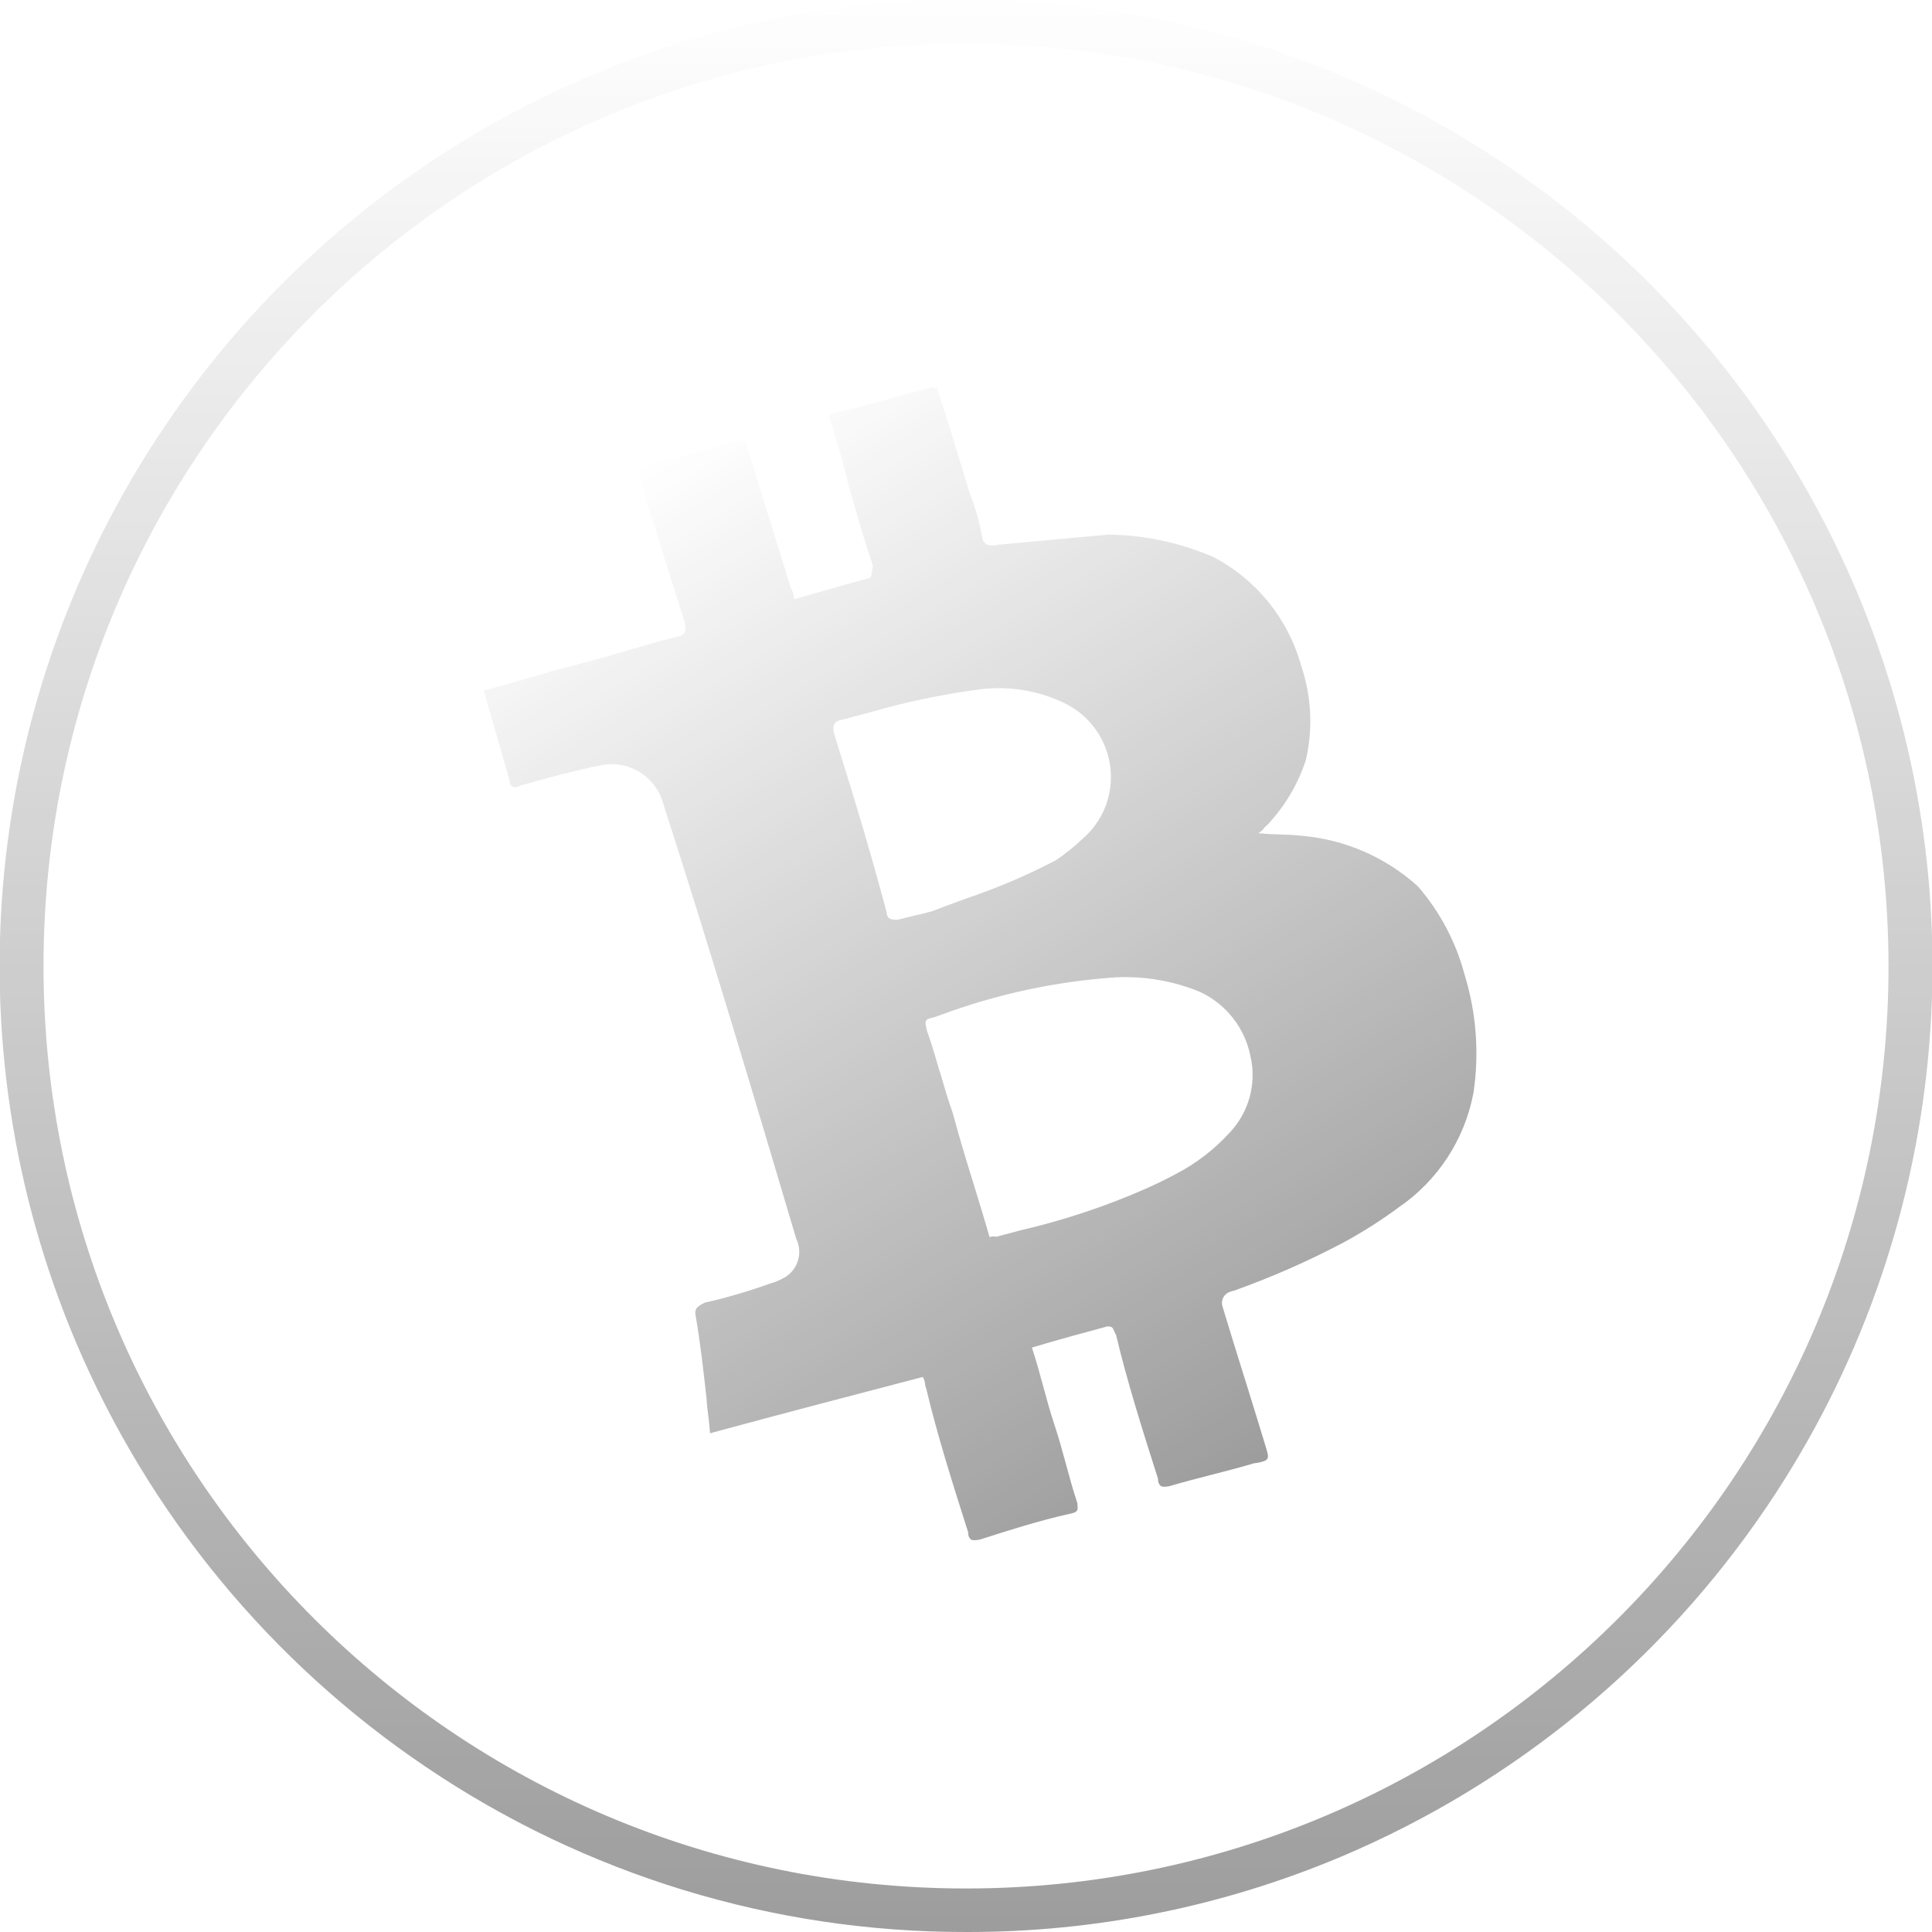
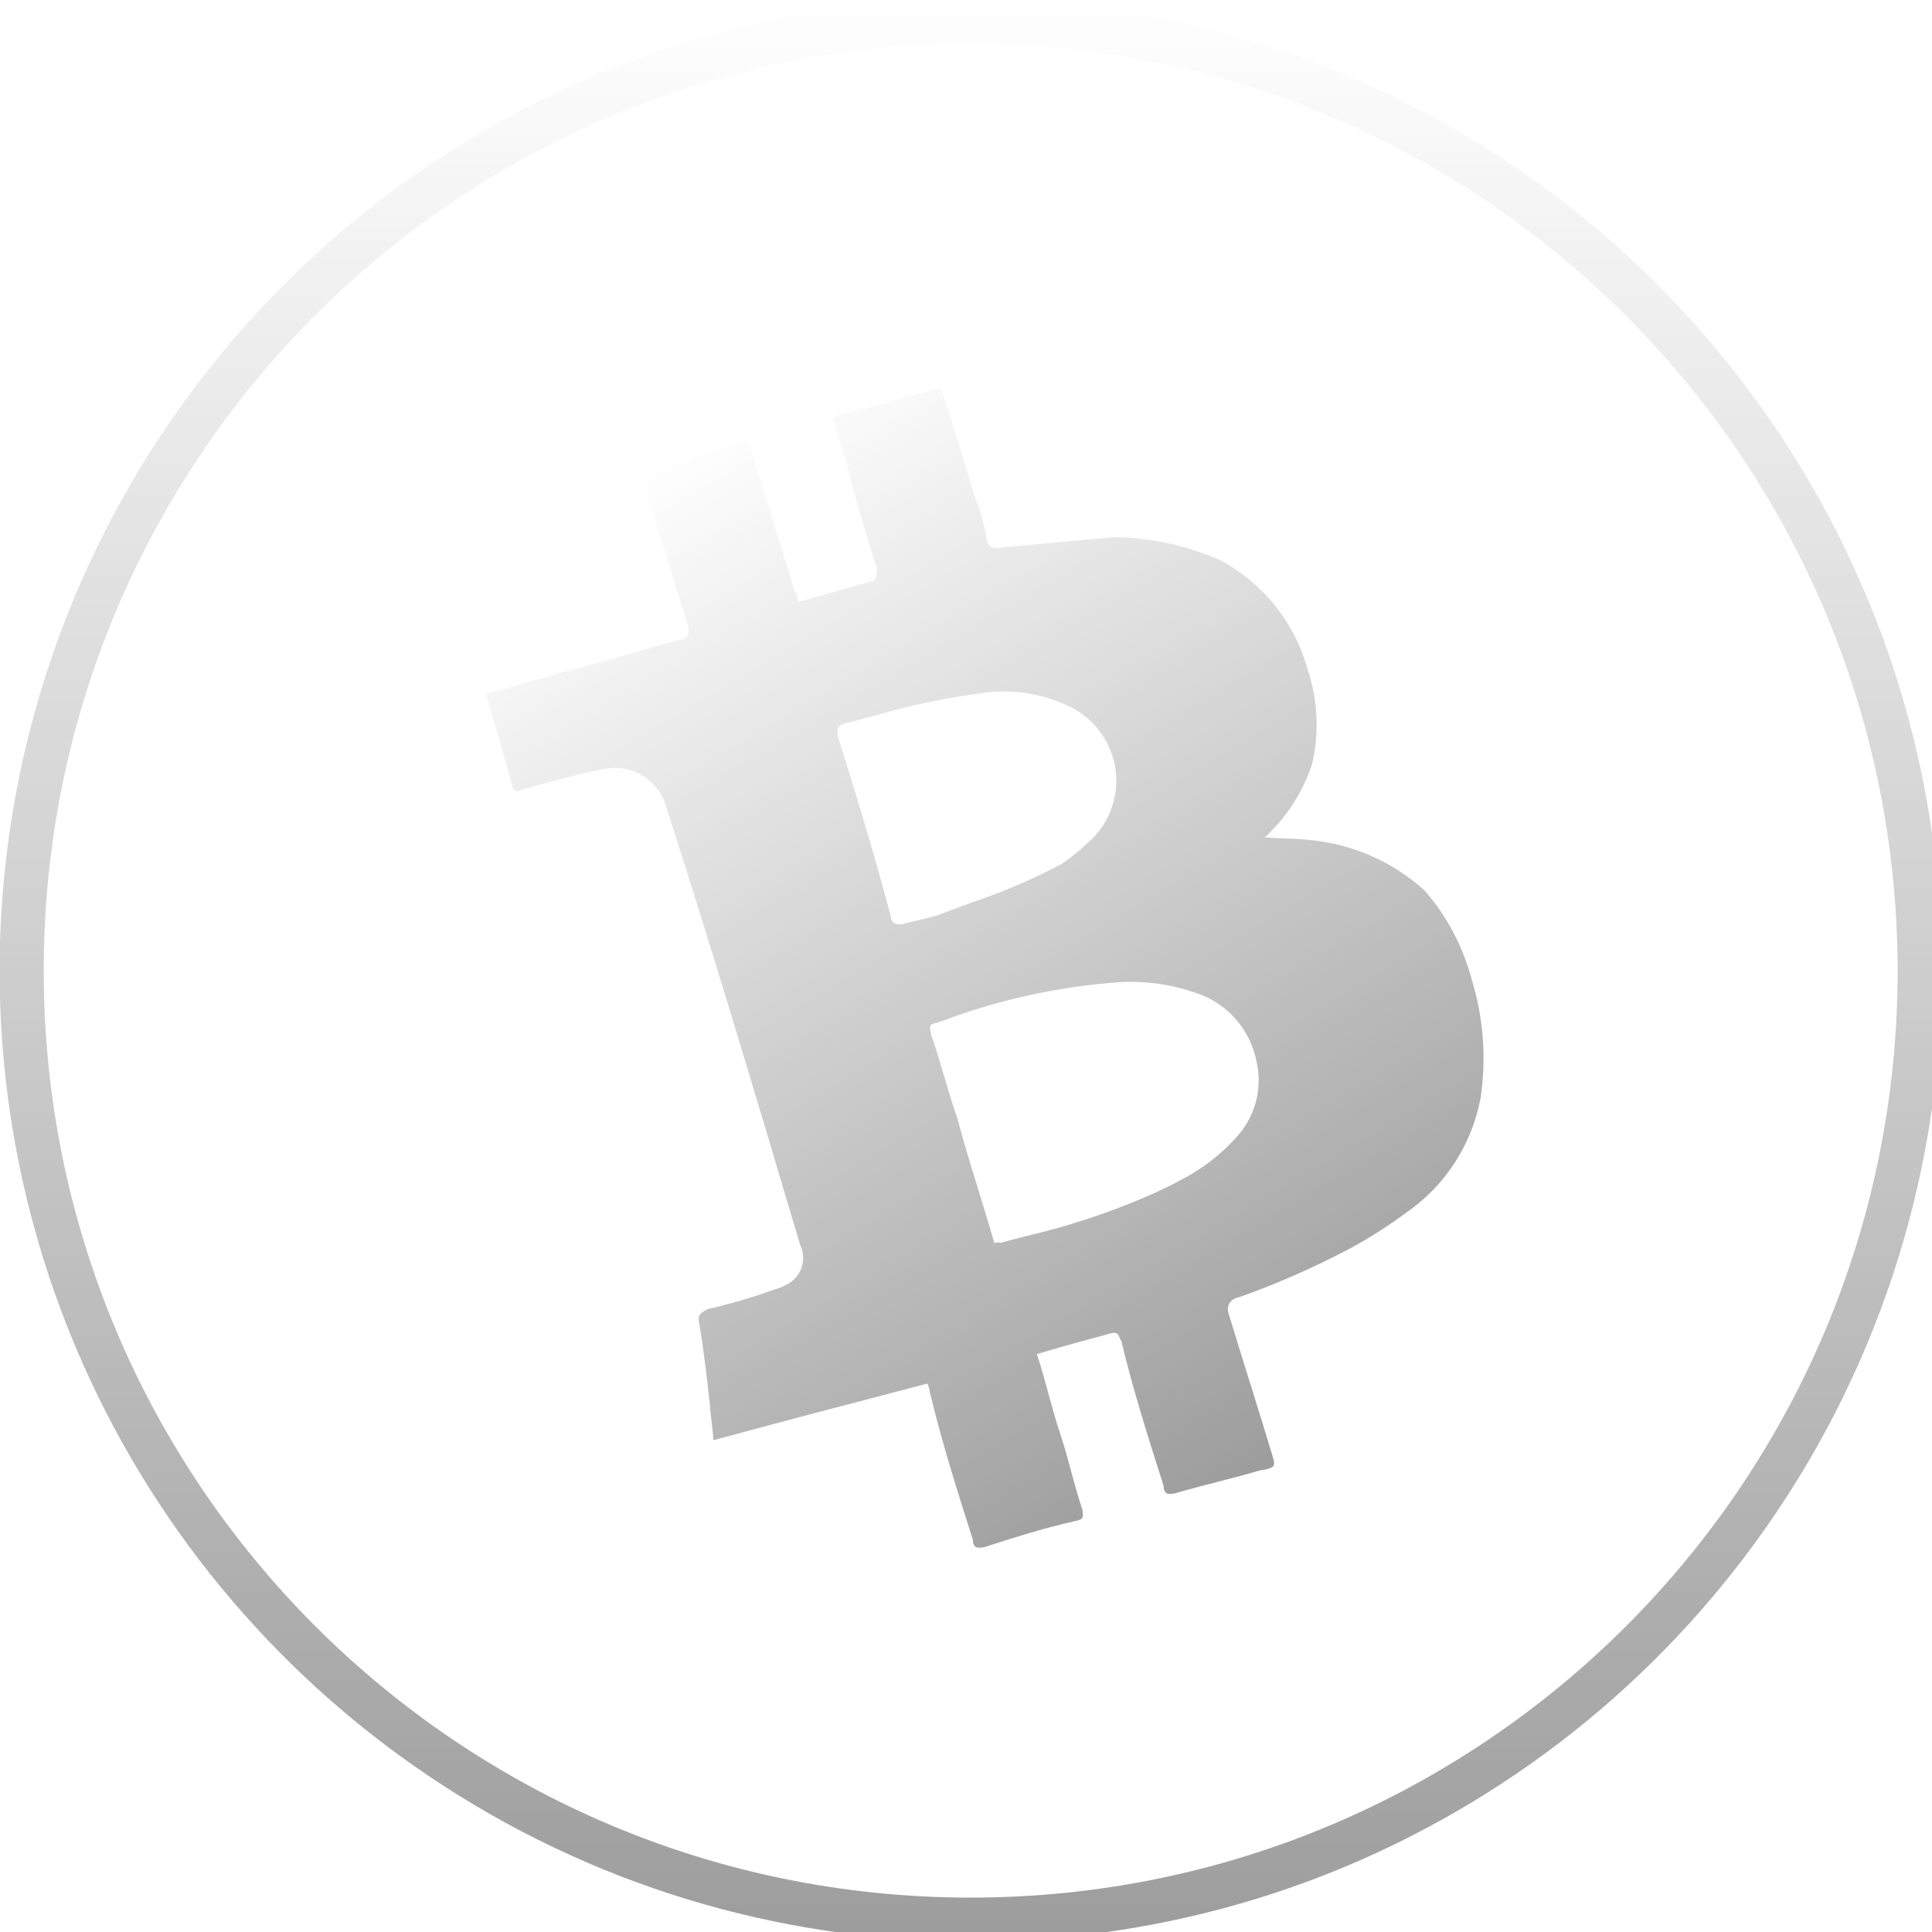
- <svg xmlns="http://www.w3.org/2000/svg" viewBox="0 0 106.512 106.512">
+ <svg xmlns="http://www.w3.org/2000/svg" viewBox="0 0 106 106 ">
  <defs>
    <style>
      .cls-1 {
        opacity: 0.8;
      }

      .cls-2 {
        fill: url(#linear-gradient);
      }
    </style>
    <linearGradient id="linear-gradient" x1="0.5" x2="0.5" y2="1" gradientUnits="objectBoundingBox">
      <stop offset="0" stop-color="#fff" />
      <stop offset="1" stop-color="#848484" />
    </linearGradient>
  </defs>
  <g id="Group_1715" data-name="Group 1715" class="cls-1">
    <path id="Shape" class="cls-2" d="M25.763,64.611a1.9,1.9,0,0,1-.6-.176c-.779-.186-1.646-.427-2.343-.622s-1.563-.436-2.343-.622c-.245-.084-.375-.168-.421-.27a.469.469,0,0,1,.073-.384l.014-.059c.584-2.669,1.189-5.429,1.951-7.977a1.34,1.34,0,0,1,.016-.215l0-.02c.026-.176.042-.293-.2-.415-1.226-.326-2.616-.7-4.182-1.07-.151.735-.351,1.5-.529,2.168s-.378,1.435-.529,2.171-.351,1.5-.529,2.168-.378,1.435-.529,2.171c-.019.037-.036.073-.05.1-.079.173-.127.278-.3.274a1.064,1.064,0,0,1-.308-.071c-1.672-.524-3.354-.889-4.981-1.243l-.036-.008c-.245-.084-.375-.168-.421-.27a.469.469,0,0,1,.073-.384l.014-.059c.584-2.666,1.187-5.422,1.951-7.977a.547.547,0,0,1,.055-.208,1.009,1.009,0,0,0,.1-.435l-.274-.076C8.183,50.21,4.132,49.093,0,48c.144-.289.255-.55.362-.8l.03-.07c.113-.272.237-.564.4-.887.586-1.339,1.249-2.856,1.726-4.162.154-.481.322-.477.819-.465a30.073,30.073,0,0,0,3.679.895,2.869,2.869,0,0,0,.665.1,1.637,1.637,0,0,0,1.793-1.5l0-.011c1.922-8.035,3.91-16.343,5.709-24.746a2.939,2.939,0,0,0-2.076-3.282c-1.188-.411-2.352-.714-3.478-1.008l-.074-.019-.023-.006-.777-.2a.428.428,0,0,1-.367-.145.344.344,0,0,1,.023-.347c.227-.878.455-1.807.688-2.761l.06-.244c.166-.674.337-1.371.508-2.039.8.22,1.6.416,2.378.605.983.239,1.869.457,2.758.712s1.82.484,2.707.7l.053.013c.855.207,1.823.442,2.759.712a1.084,1.084,0,0,0,.319.069c.274.007.391-.191.5-.534.273-1.252.552-2.486.822-3.68l.075-.332V4.554l.025-.111c.287-1.268.584-2.579.874-3.909.11-.343.227-.54.5-.534a1.084,1.084,0,0,1,.319.069c1.652.518,3.133.872,4.85,1.246.246.086.375.17.421.272a.469.469,0,0,1-.073.384c-.283,1.207-.567,2.464-.841,3.68l-.054.241-.152.668,0,.011c-.246,1.086-.5,2.209-.751,3.276a1.167,1.167,0,0,1-.15.644c.639.17,1.329.343,2,.511l.087.022.155.039c.651.164,1.323.333,1.943.5.111,0,.218-.138.323-.275l.026-.033a1.656,1.656,0,0,1,.14-.165c.395-1.845.852-3.863,1.513-6.106l.163-.7c.091-.391.181-.774.271-1.157l.018-.075c-.006-.25.086-.386.258-.382a.567.567,0,0,1,.234.07c.963.3,1.9.545,2.9.8l.02.005c.73.189,1.485.385,2.268.61a.227.227,0,0,1,.168.085.23.23,0,0,0,.168.084c-.464,2.167-.934,4.174-1.35,5.945a12.761,12.761,0,0,1-.606,2.415.576.576,0,0,0,.013.525.964.964,0,0,0,.505.3l2.773,1.278,2.775,1.278a14.942,14.942,0,0,1,4.419,3.985,9.655,9.655,0,0,1,1.183,7.625A9.467,9.467,0,0,1,46.986,32.3a9.516,9.516,0,0,1-3.608,2.016.589.589,0,0,0-.214.053,1.087,1.087,0,0,1-.447.092c.35.259.717.487,1.012.67l.014.008c.328.2.667.416,1,.663A10.919,10.919,0,0,1,48.87,41.4a12.178,12.178,0,0,1-.2,5.49A14.732,14.732,0,0,1,45.825,52.8a9.854,9.854,0,0,1-6.732,3.4,25.645,25.645,0,0,1-3.592.155,46.176,46.176,0,0,1-6.56-.719,1.14,1.14,0,0,0-.344-.069.641.641,0,0,0-.641.53c-.282,1.2-.567,2.463-.843,3.682l-.056.247,0,.012-.133.587c-.251,1.108-.511,2.254-.768,3.351l-.019.08C26.047,64.429,26,64.617,25.763,64.611ZM21.811,34.229c-.192,0-.235.135-.322.414l-.017.054c-.007.023-.014.046-.022.07-.145.8-.336,1.563-.519,2.305l0,.017,0,.017c-.185.748-.377,1.522-.522,2.323-.354,1.3-.654,2.617-.944,3.891-.223.974-.454,1.981-.714,3.021a.628.628,0,0,1,.336.169c.376.1.784.21,1.283.346a39.286,39.286,0,0,0,7.071,1.469c.763.08,1.382.123,1.948.137a10.6,10.6,0,0,0,3.695-.488,4.609,4.609,0,0,0,3.107-3.067,4.978,4.978,0,0,0-.631-4.471A10.847,10.847,0,0,0,32,37.449l-.012-.008a34.472,34.472,0,0,0-9.563-3.075l-.011,0L22.1,34.3A1.037,1.037,0,0,0,21.811,34.229ZM25.7,17.512c-.275-.007-.392.19-.5.533-.9,4.042-1.617,7.022-2.414,9.965a.4.4,0,0,0-.043.321c.042.117.159.216.391.333.334.089.632.178.92.265s.586.176.92.265c.687.105,1.357.223,2,.337a34.153,34.153,0,0,0,5.333.645,10.892,10.892,0,0,0,1.821-.28,4.49,4.49,0,0,0,3.329-2.624,4.542,4.542,0,0,0-.34-4.256,8.3,8.3,0,0,0-3.9-3.164,40.449,40.449,0,0,0-5.732-1.868c-.478-.13-.973-.264-1.471-.4A1.08,1.08,0,0,0,25.7,17.512Z" transform="translate(15.145 37.446) rotate(-30)" />
    <path id="Subtraction_12" data-name="Subtraction 12" class="cls-2" d="M53.256,106.512a53,53,0,0,1-29.776-9.1,53.408,53.408,0,0,1-19.3-23.431A53.187,53.187,0,0,1,9.1,23.48a53.416,53.416,0,0,1,23.431-19.3A53.185,53.185,0,0,1,83.032,9.1a53.408,53.408,0,0,1,19.3,23.431,53.187,53.187,0,0,1-4.91,50.506,53.416,53.416,0,0,1-23.431,19.3A52.923,52.923,0,0,1,53.256,106.512Zm0-104.115a50.858,50.858,0,1,0,50.859,50.858A50.916,50.916,0,0,0,53.256,2.4Z" transform="translate(0)" />
  </g>
</svg>
